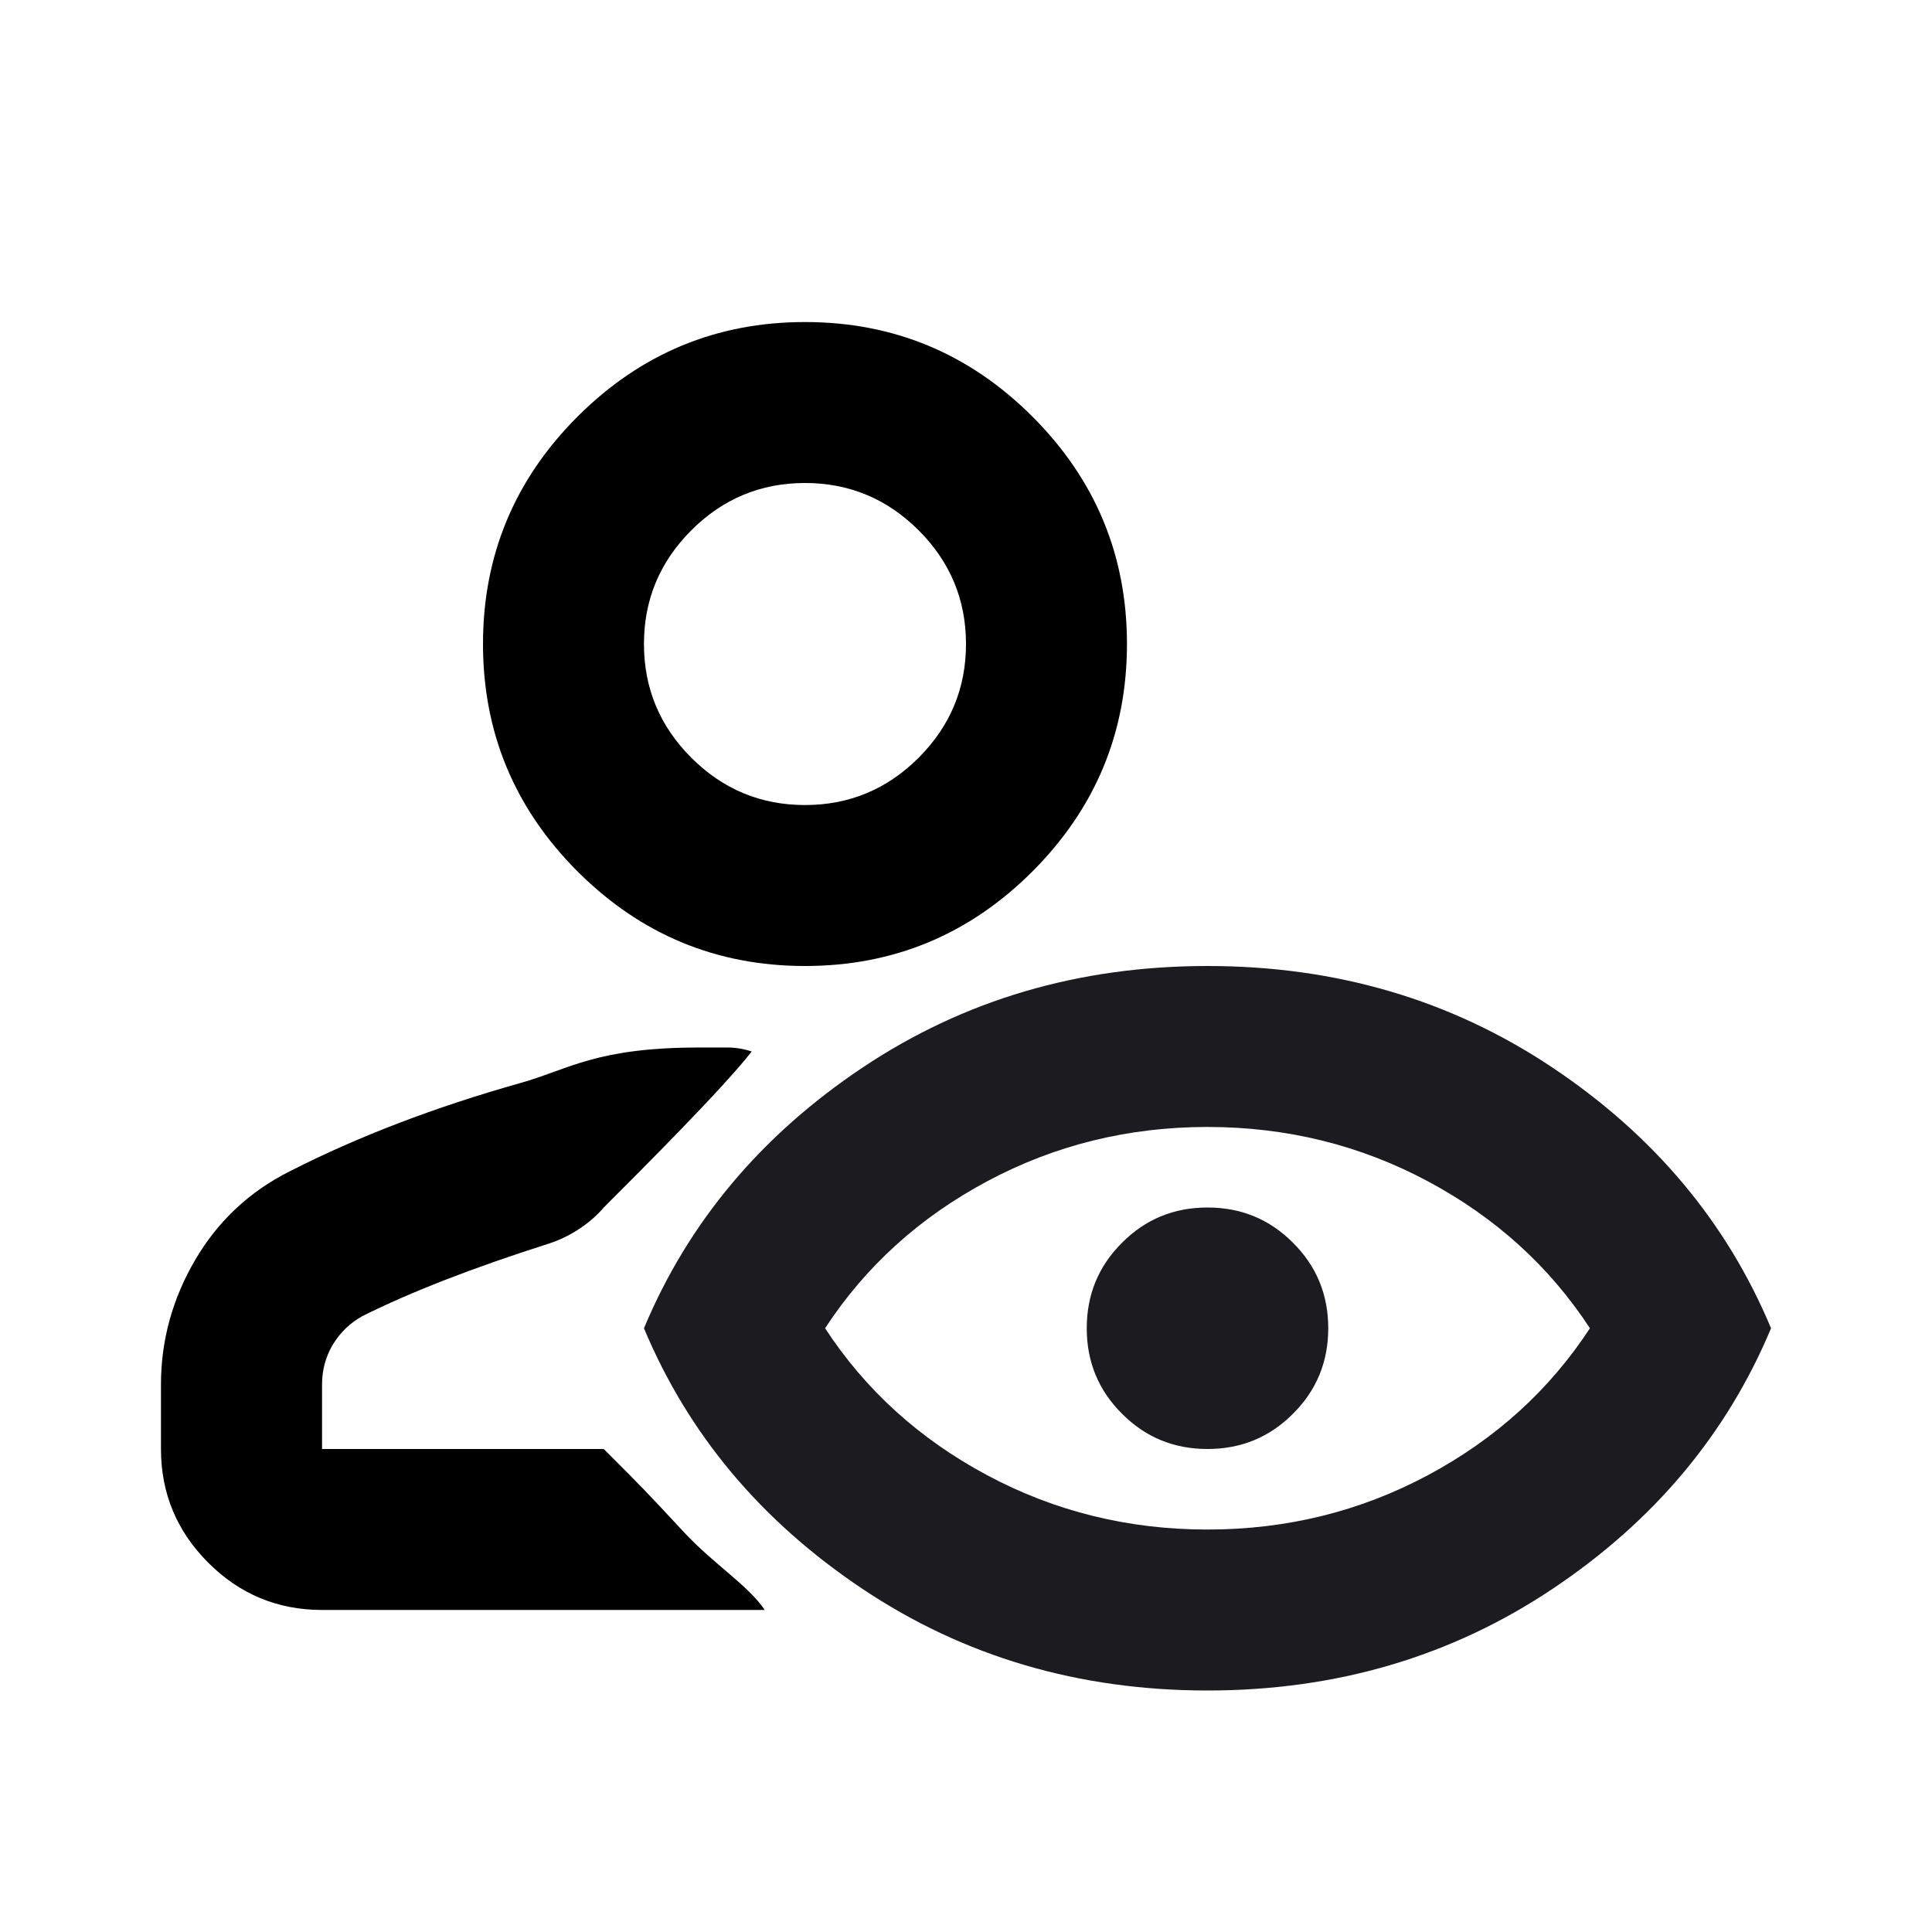
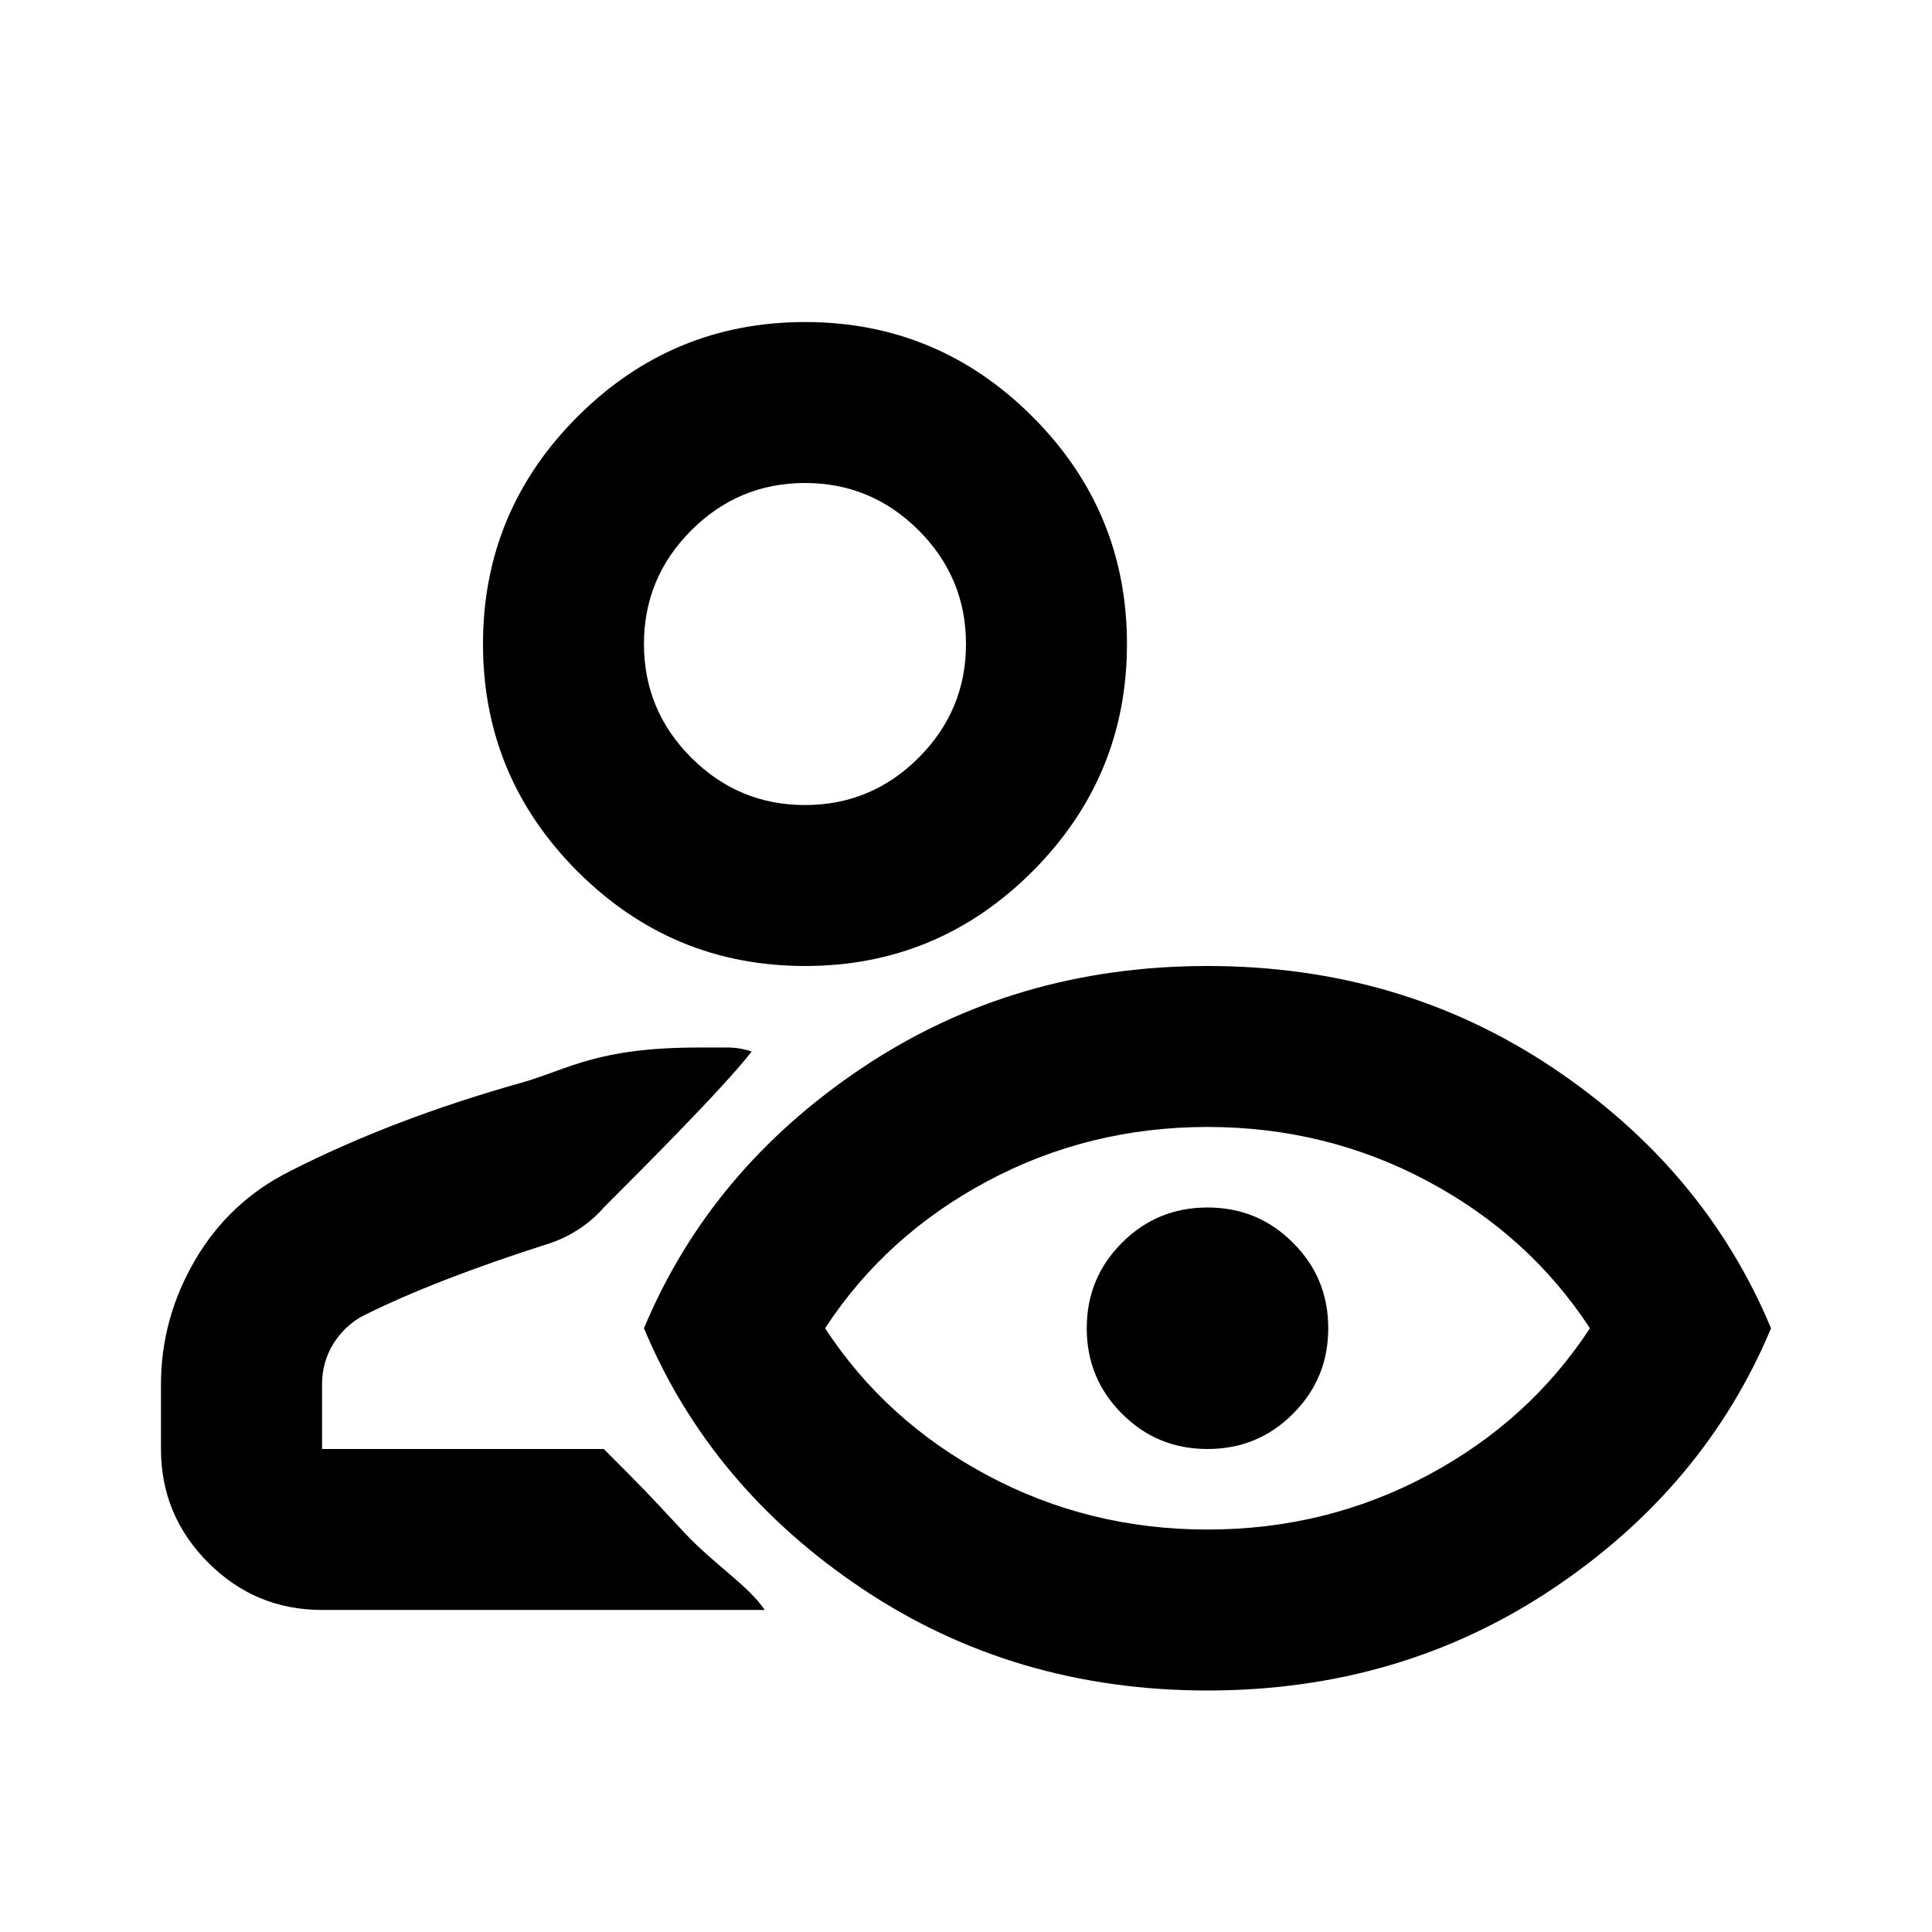
<svg xmlns="http://www.w3.org/2000/svg" width="16" height="16" viewBox="0 0 16 16" fill="none">
  <mask id="mask0_18_1042" style="mask-type:alpha" maskUnits="userSpaceOnUse" x="0" y="0" width="16" height="16">
    <rect width="16" height="16" fill="#D9D9D9" />
  </mask>
  <g mask="url(#mask0_18_1042)">
    <path d="M6.667 8C5.933 8 5.306 7.739 4.783 7.217C4.261 6.694 4 6.067 4 5.333C4 4.6 4.261 3.972 4.783 3.45C5.306 2.928 5.933 2.667 6.667 2.667C7.4 2.667 8.028 2.928 8.55 3.45C9.072 3.972 9.333 4.6 9.333 5.333C9.333 6.067 9.072 6.694 8.55 7.217C8.028 7.739 7.4 8 6.667 8ZM1.333 12V11.467C1.333 11.1 1.428 10.756 1.617 10.433C1.806 10.111 2.067 9.867 2.4 9.7C2.967 9.411 3.606 9.167 4.317 8.967C4.713 8.855 4.936 8.675 5.792 8.675H6.025C6.092 8.675 6.158 8.686 6.225 8.708C6 9 5.333 9.667 5 10C5 10 4.838 10.206 4.542 10.3C3.914 10.5 3.4 10.7 3 10.9C2.9 10.956 2.819 11.033 2.758 11.133C2.697 11.233 2.667 11.345 2.667 11.467V12H5C5.333 12.333 5.333 12.333 5.667 12.692C5.906 12.949 6.2 13.133 6.333 13.333H2.667C2.3 13.333 1.986 13.203 1.725 12.942C1.464 12.681 1.333 12.367 1.333 12ZM6.667 6.667C7.033 6.667 7.347 6.536 7.608 6.275C7.869 6.014 8 5.7 8 5.333C8 4.967 7.869 4.653 7.608 4.392C7.347 4.131 7.033 4 6.667 4C6.3 4 5.986 4.131 5.725 4.392C5.464 4.653 5.333 4.967 5.333 5.333C5.333 5.7 5.464 6.014 5.725 6.275C5.986 6.536 6.3 6.667 6.667 6.667Z" fill="currentColor" stroke="none" />
-     <path d="M10 12.667C10.655 12.667 11.264 12.517 11.825 12.217C12.386 11.917 12.833 11.511 13.167 11C12.833 10.489 12.386 10.083 11.825 9.783C11.264 9.483 10.655 9.333 10 9.333C9.344 9.333 8.736 9.483 8.175 9.783C7.614 10.083 7.167 10.489 6.833 11C7.167 11.511 7.614 11.917 8.175 12.217C8.736 12.517 9.344 12.667 10 12.667ZM10 14C8.933 14 7.981 13.719 7.142 13.158C6.303 12.597 5.7 11.878 5.333 11C5.7 10.122 6.303 9.403 7.142 8.842C7.981 8.281 8.933 8 10 8C11.067 8 12.019 8.281 12.858 8.842C13.697 9.403 14.3 10.122 14.667 11C14.3 11.878 13.697 12.597 12.858 13.158C12.019 13.719 11.067 14 10 14ZM10 12C9.722 12 9.486 11.903 9.292 11.708C9.097 11.514 9 11.278 9 11C9 10.722 9.097 10.486 9.292 10.292C9.486 10.097 9.722 10 10 10C10.278 10 10.514 10.097 10.708 10.292C10.903 10.486 11 10.722 11 11C11 11.278 10.903 11.514 10.708 11.708C10.514 11.903 10.278 12 10 12Z" fill="#1C1B1F" />
+     <path d="M10 12.667C10.655 12.667 11.264 12.517 11.825 12.217C12.386 11.917 12.833 11.511 13.167 11C12.833 10.489 12.386 10.083 11.825 9.783C11.264 9.483 10.655 9.333 10 9.333C9.344 9.333 8.736 9.483 8.175 9.783C7.614 10.083 7.167 10.489 6.833 11C7.167 11.511 7.614 11.917 8.175 12.217C8.736 12.517 9.344 12.667 10 12.667ZM10 14C8.933 14 7.981 13.719 7.142 13.158C6.303 12.597 5.7 11.878 5.333 11C5.7 10.122 6.303 9.403 7.142 8.842C7.981 8.281 8.933 8 10 8C11.067 8 12.019 8.281 12.858 8.842C13.697 9.403 14.3 10.122 14.667 11C14.3 11.878 13.697 12.597 12.858 13.158C12.019 13.719 11.067 14 10 14ZM10 12C9.722 12 9.486 11.903 9.292 11.708C9.097 11.514 9 11.278 9 11C9 10.722 9.097 10.486 9.292 10.292C9.486 10.097 9.722 10 10 10C10.278 10 10.514 10.097 10.708 10.292C10.903 10.486 11 10.722 11 11C11 11.278 10.903 11.514 10.708 11.708C10.514 11.903 10.278 12 10 12Z" fill="currentColor" stroke="none" />
  </g>
</svg>
